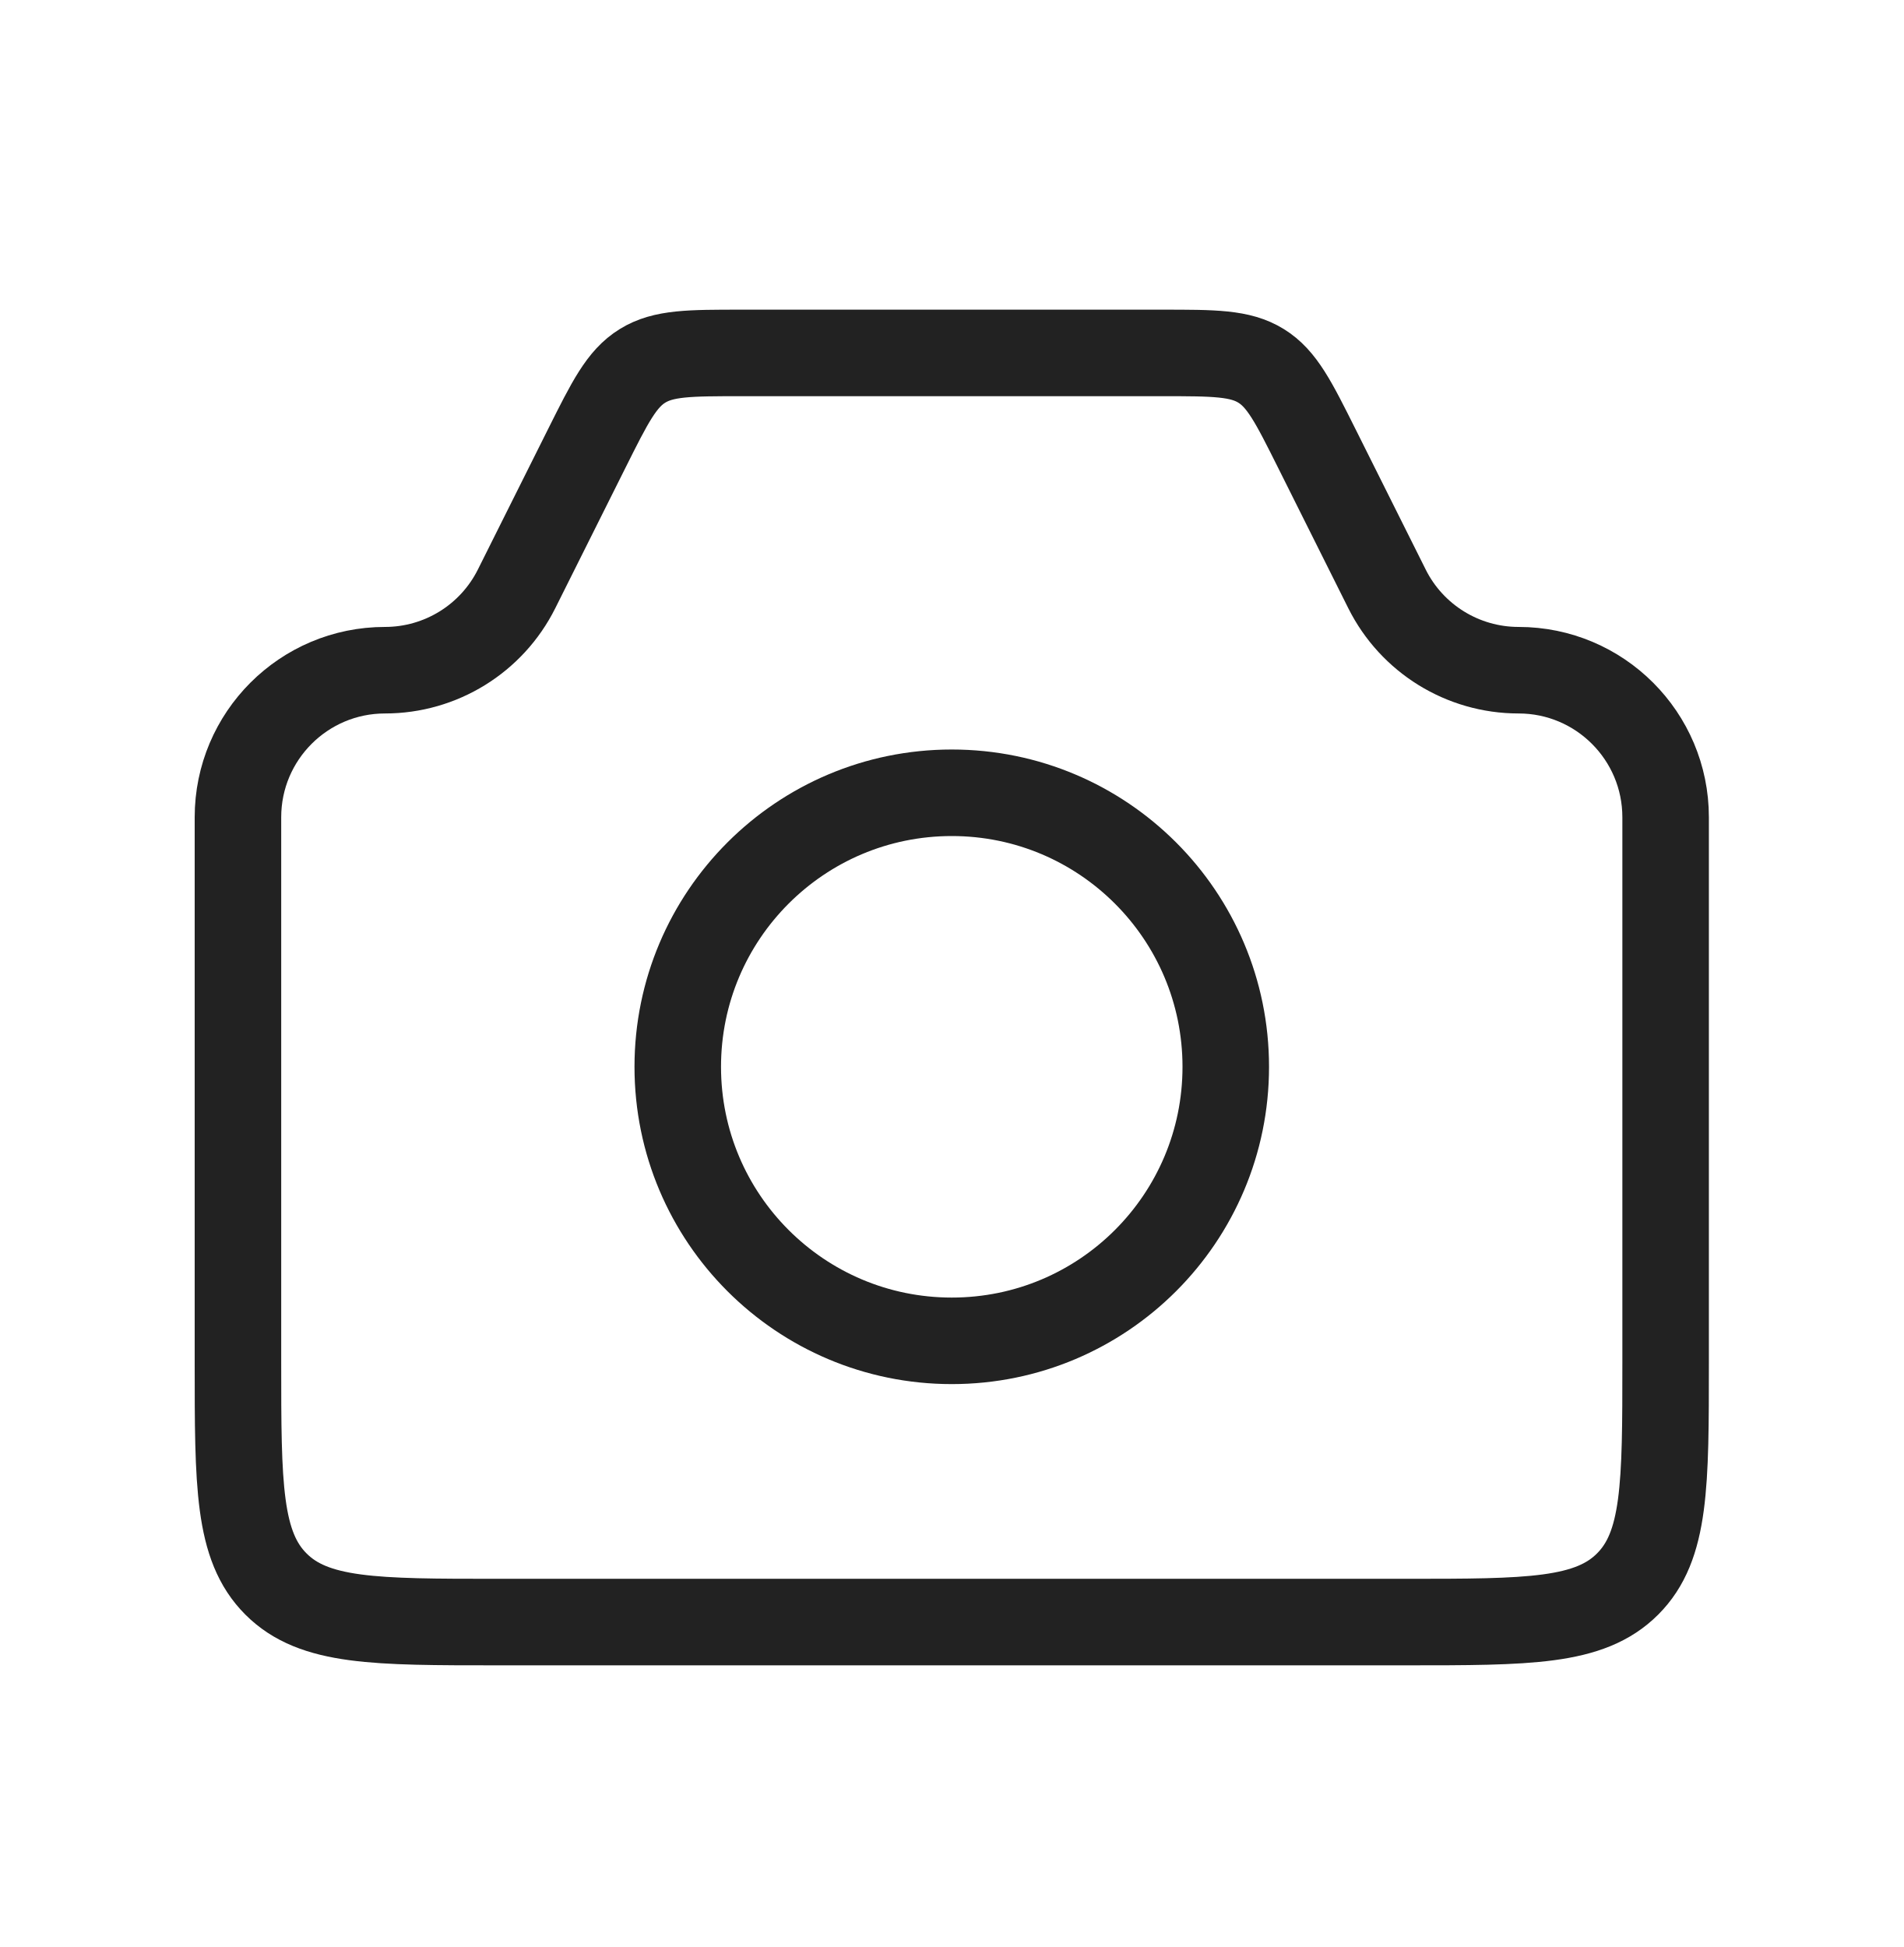
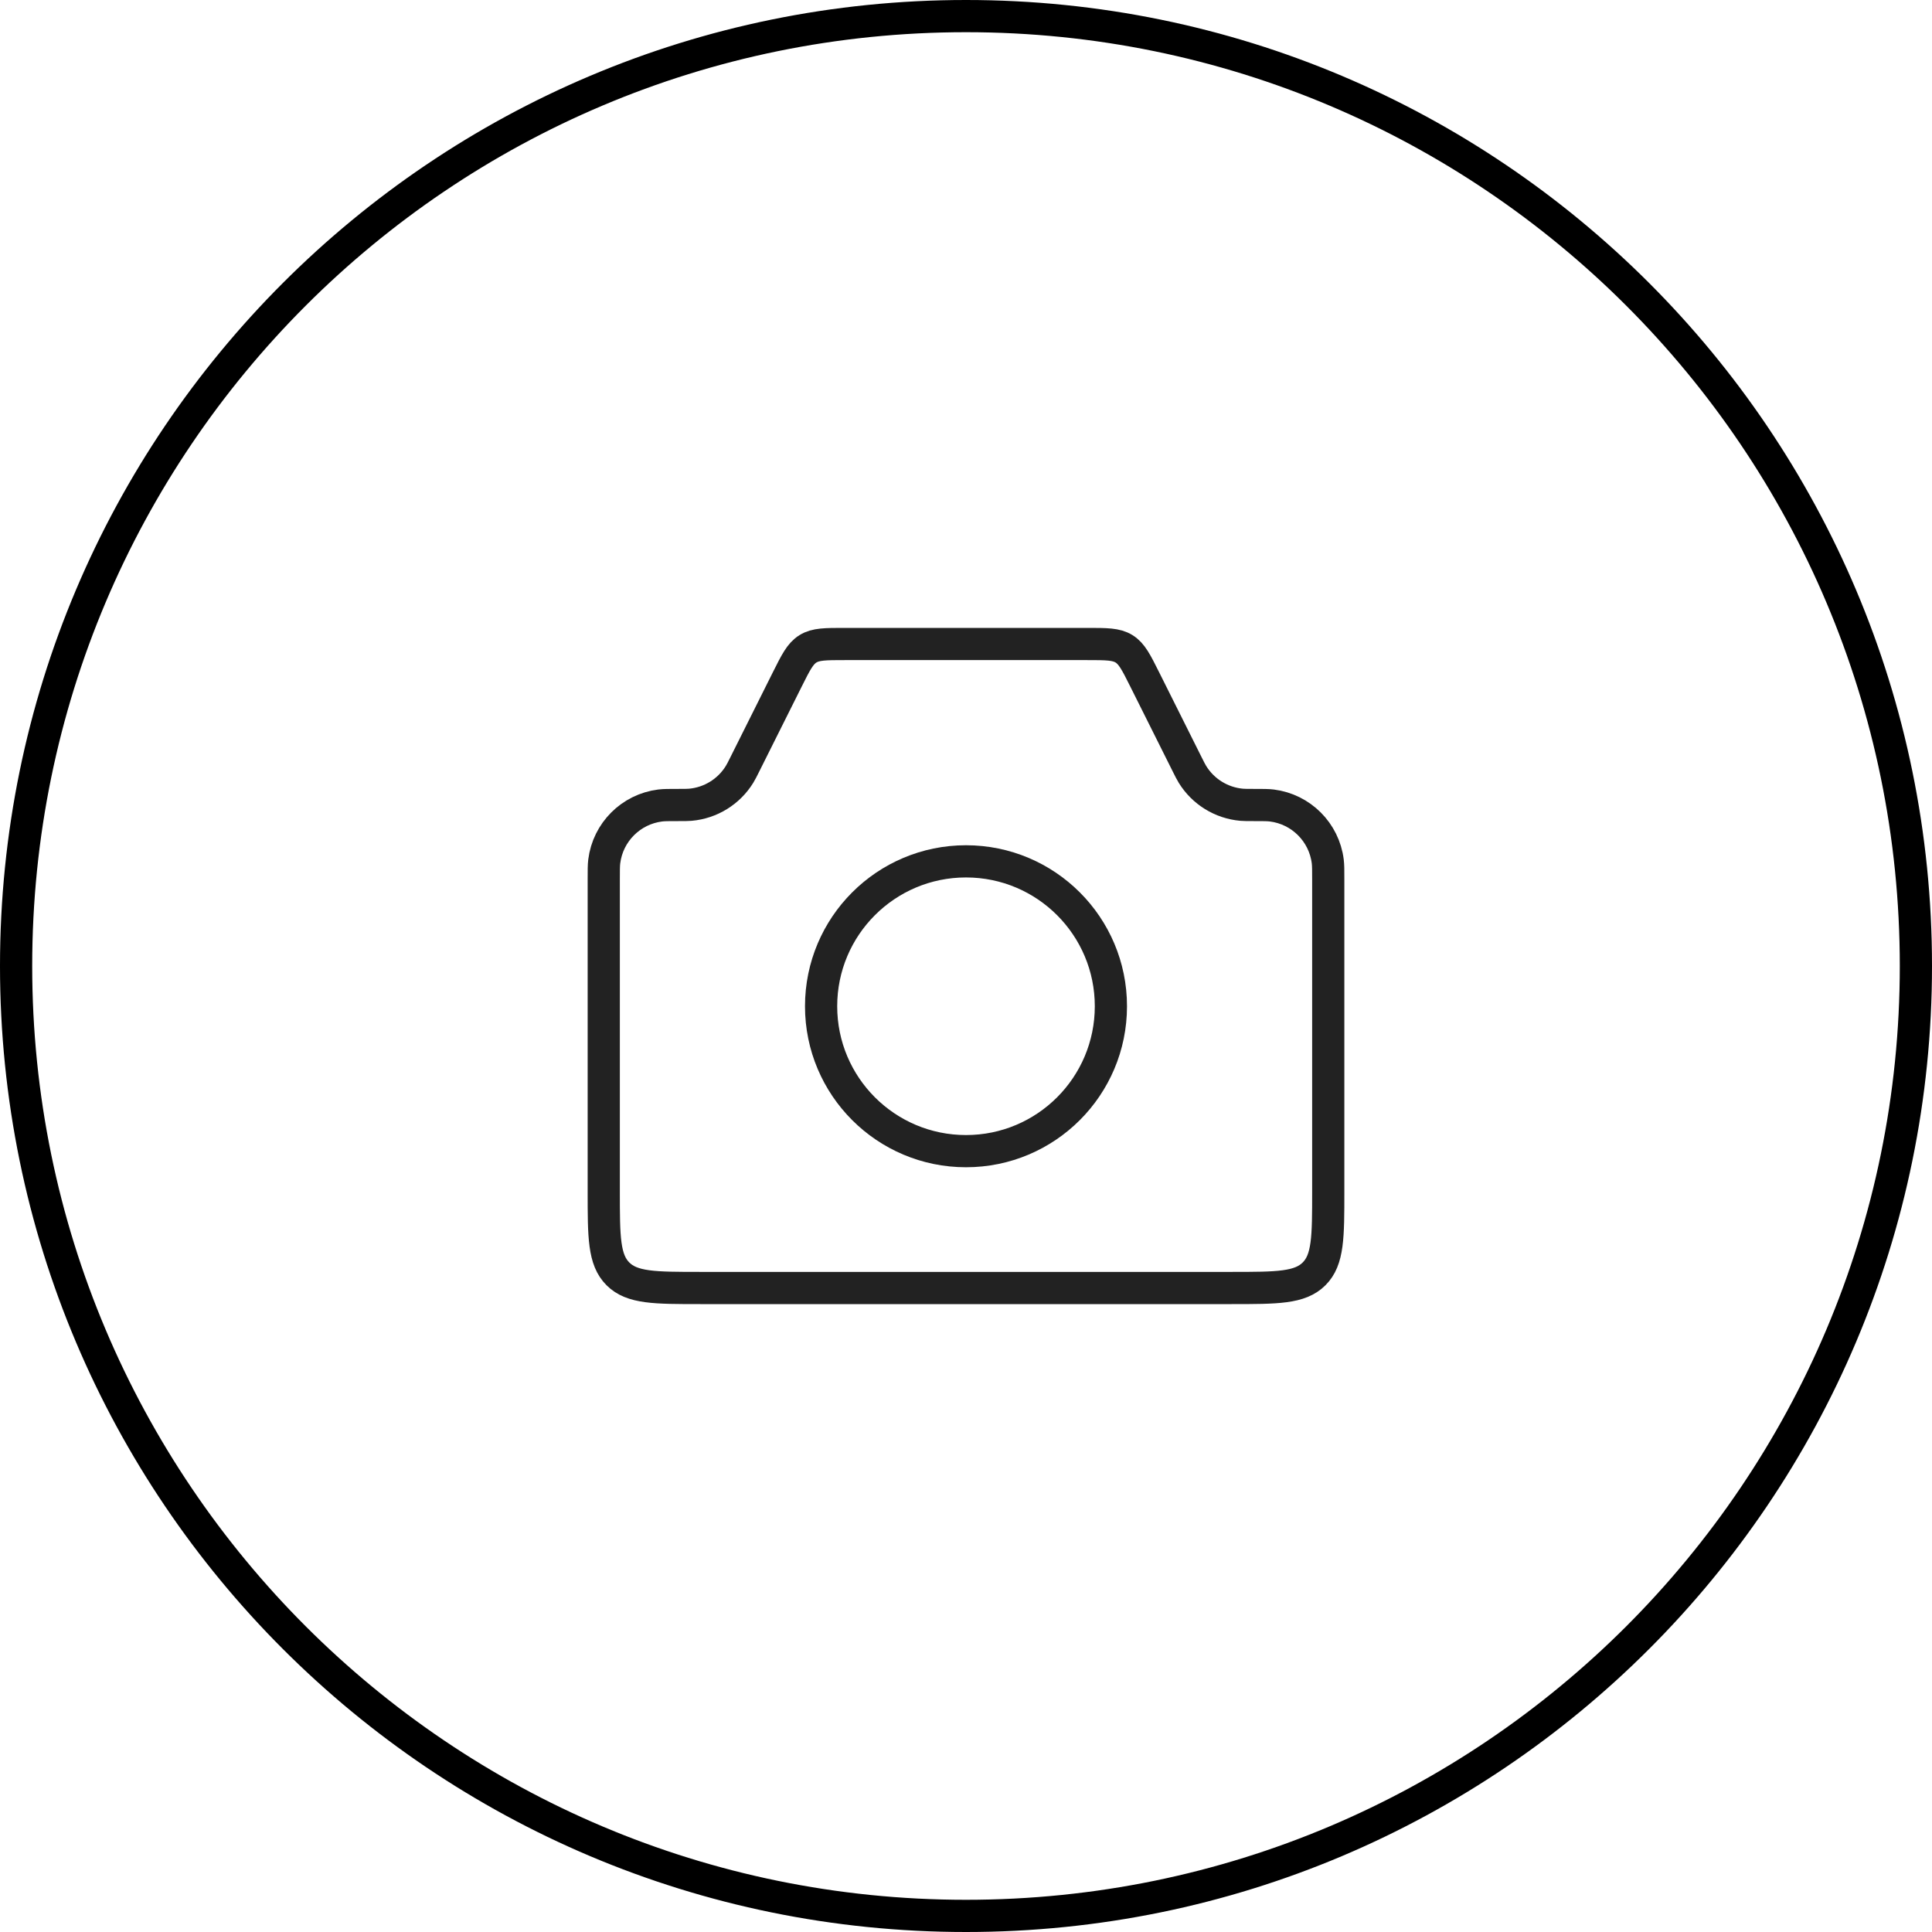
- <svg xmlns="http://www.w3.org/2000/svg" width="44" height="45" viewBox="0 0 44 45" fill="none">
-   <path d="M5.5 18.889C5.5 17.012 7.022 15.49 8.899 15.49V15.49C10.187 15.49 11.364 14.763 11.94 13.611L13.561 10.368C14.099 9.292 14.368 8.754 14.851 8.456C15.335 8.157 15.936 8.157 17.139 8.157H26.861C28.064 8.157 28.665 8.157 29.149 8.456C29.632 8.754 29.901 9.292 30.439 10.368L32.06 13.611C32.636 14.763 33.813 15.49 35.101 15.49V15.49C36.978 15.49 38.5 17.012 38.5 18.889V31.49C38.5 34.319 38.5 35.733 37.621 36.611C36.743 37.49 35.328 37.49 32.5 37.49H11.5C8.672 37.49 7.257 37.49 6.379 36.611C5.5 35.733 5.5 34.319 5.5 31.49V18.889Z" stroke="#222222" stroke-width="2" />
-   <path d="M28.333 24.657C28.333 28.155 25.498 30.99 22 30.99C18.502 30.99 15.666 28.155 15.666 24.657C15.666 21.159 18.502 18.323 22 18.323C25.498 18.323 28.333 21.159 28.333 24.657Z" stroke="#222222" stroke-width="2" />
+ <svg xmlns="http://www.w3.org/2000/svg" width="120" height="120" viewBox="0 0 120 120" fill="none">
+   <path d="M37.5 54.635C37.5 54.045 37.5 53.75 37.531 53.502C37.759 51.688 39.188 50.259 41.002 50.031C41.25 50 41.545 50 42.135 50V50C42.514 50 42.704 50 42.879 49.985C44.139 49.873 45.272 49.173 45.935 48.096C46.027 47.946 46.112 47.777 46.281 47.438L48.894 42.211C49.432 41.135 49.701 40.597 50.185 40.299C50.668 40 51.269 40 52.472 40H67.528C68.731 40 69.332 40 69.815 40.299C70.299 40.597 70.568 41.135 71.106 42.211L73.719 47.438C73.888 47.777 73.973 47.946 74.065 48.096C74.728 49.173 75.861 49.873 77.121 49.985C77.296 50 77.486 50 77.865 50V50C78.455 50 78.75 50 78.998 50.031C80.812 50.259 82.241 51.688 82.469 53.502C82.5 53.75 82.5 54.045 82.5 54.635V74C82.5 76.828 82.5 78.243 81.621 79.121C80.743 80 79.328 80 76.5 80H43.5C40.672 80 39.257 80 38.379 79.121C37.5 78.243 37.5 76.828 37.5 74V54.635Z" stroke="#222222" stroke-width="2" />
+   <circle cx="60" cy="62.5" r="9" stroke="#222222" stroke-width="2" />
+   <circle cx="60" cy="60" r="59" stroke="black" stroke-width="2" />
</svg>
